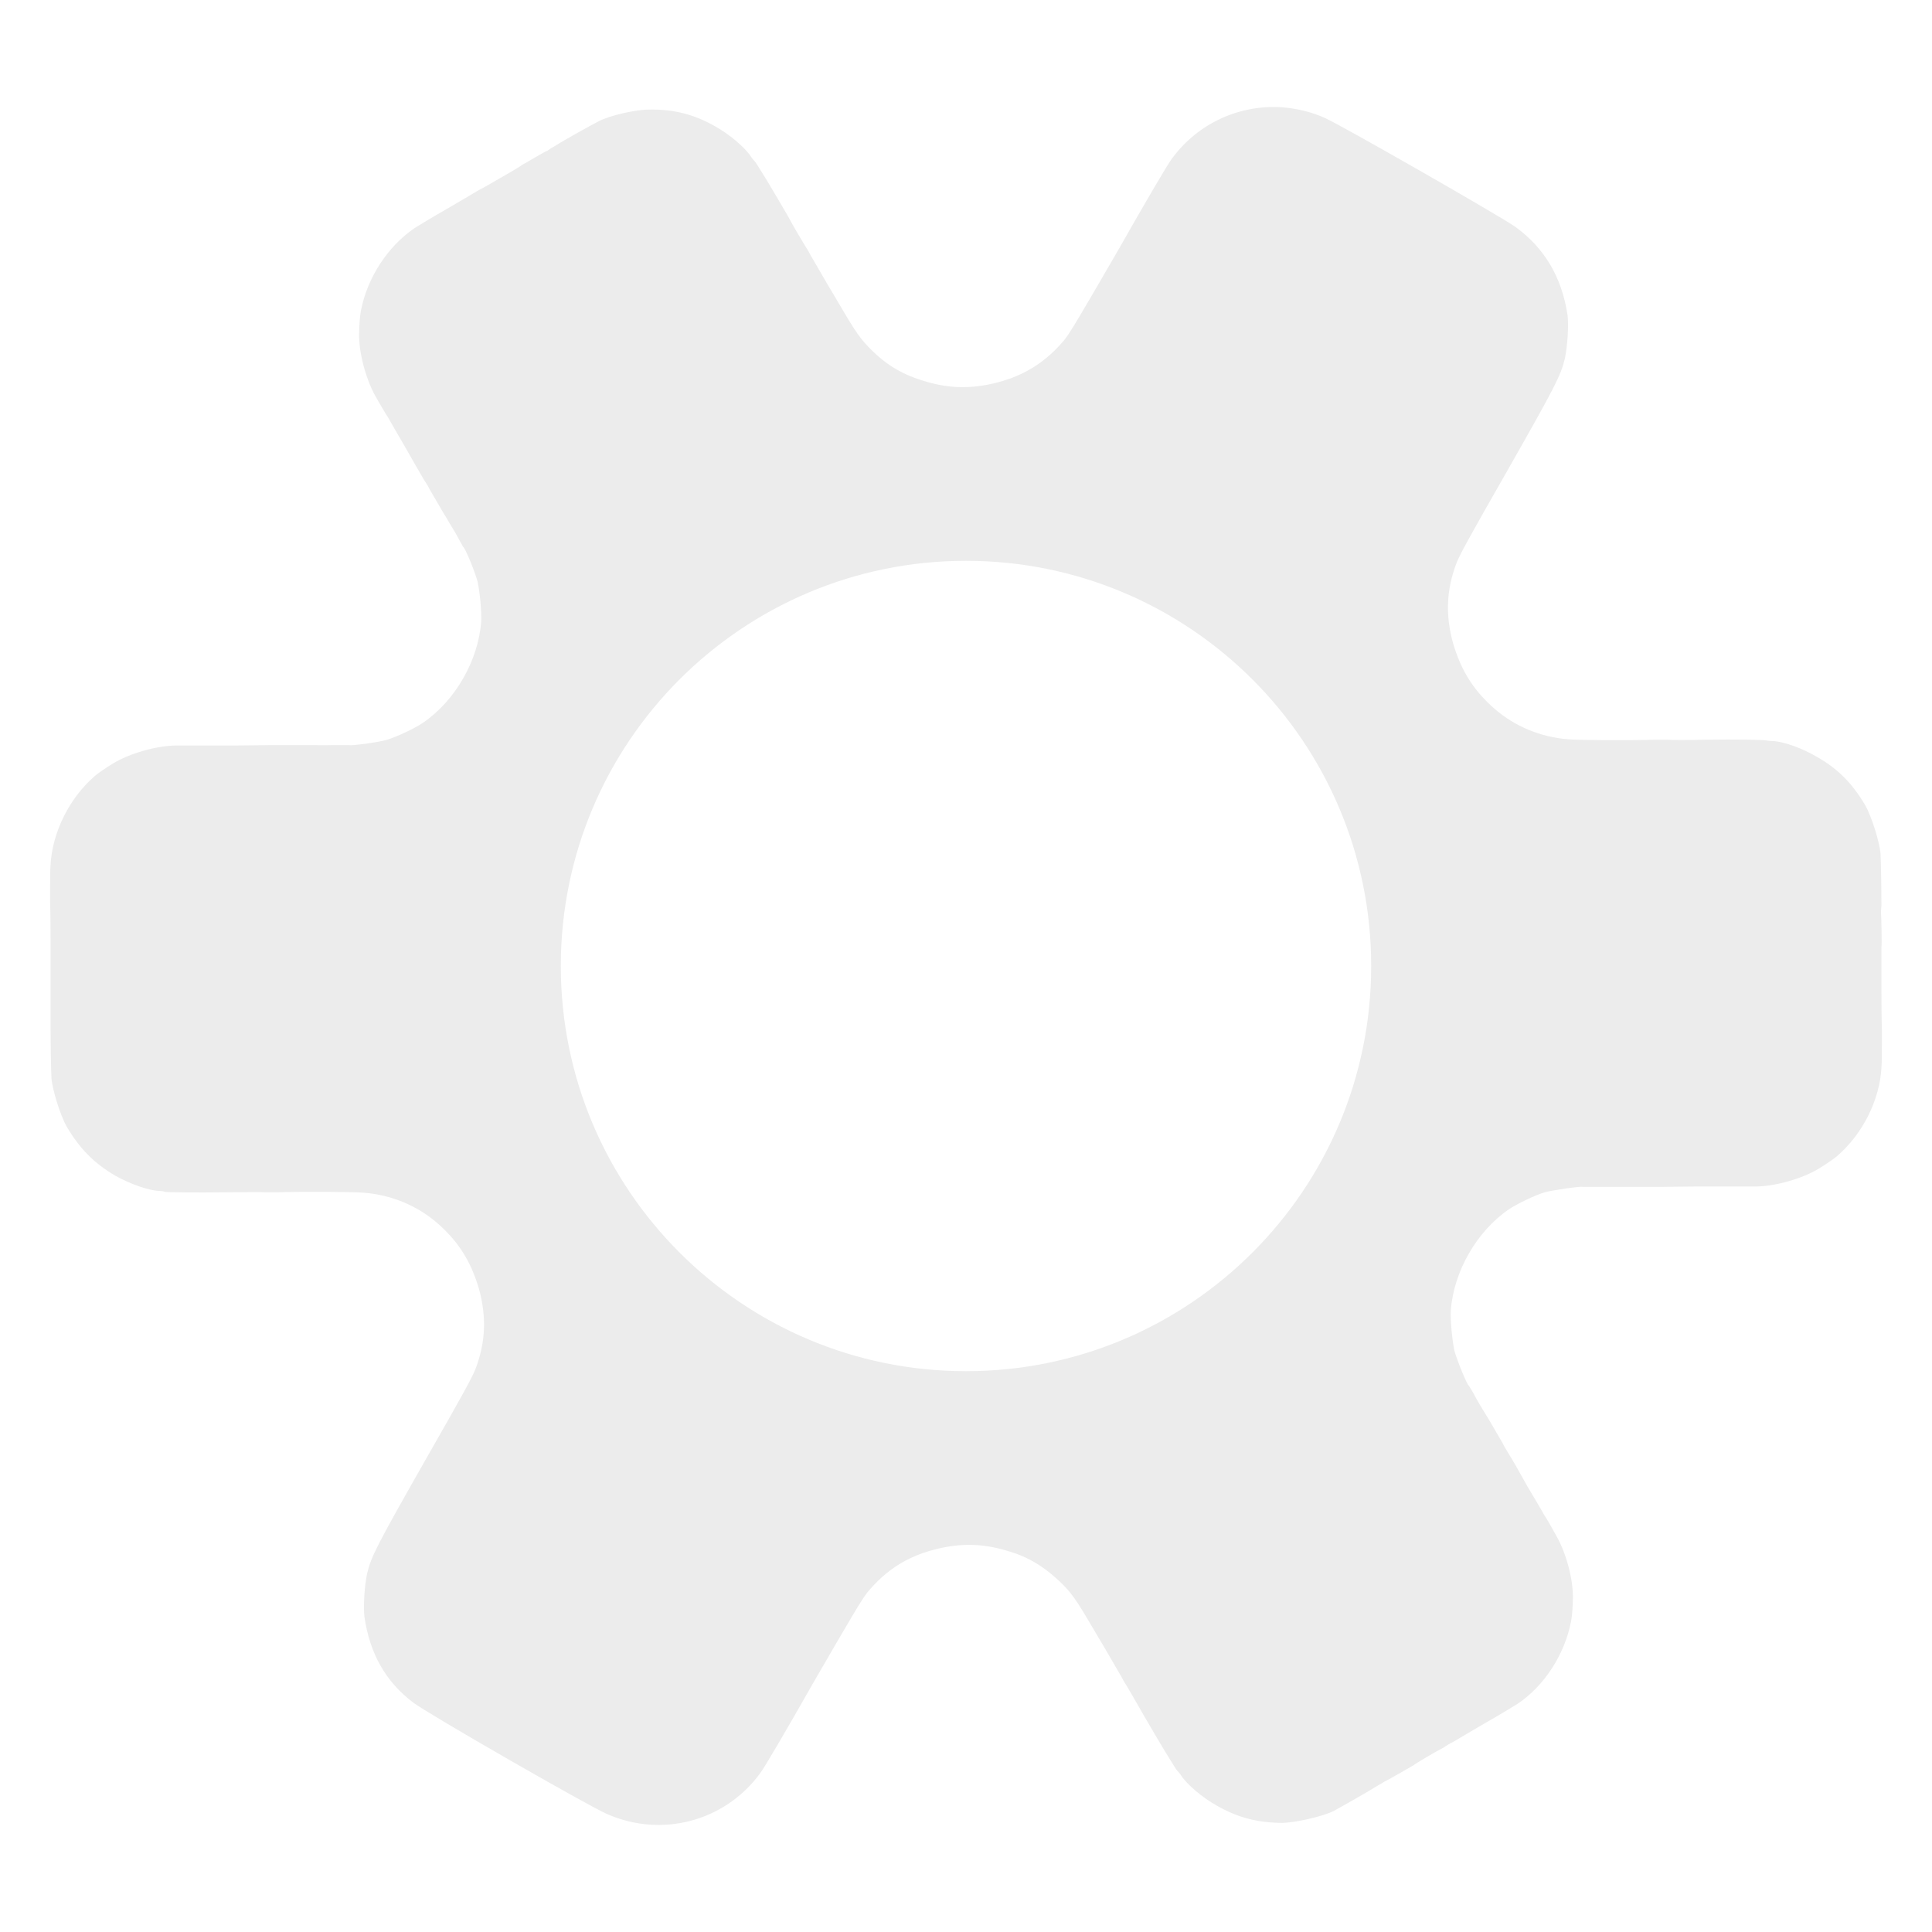
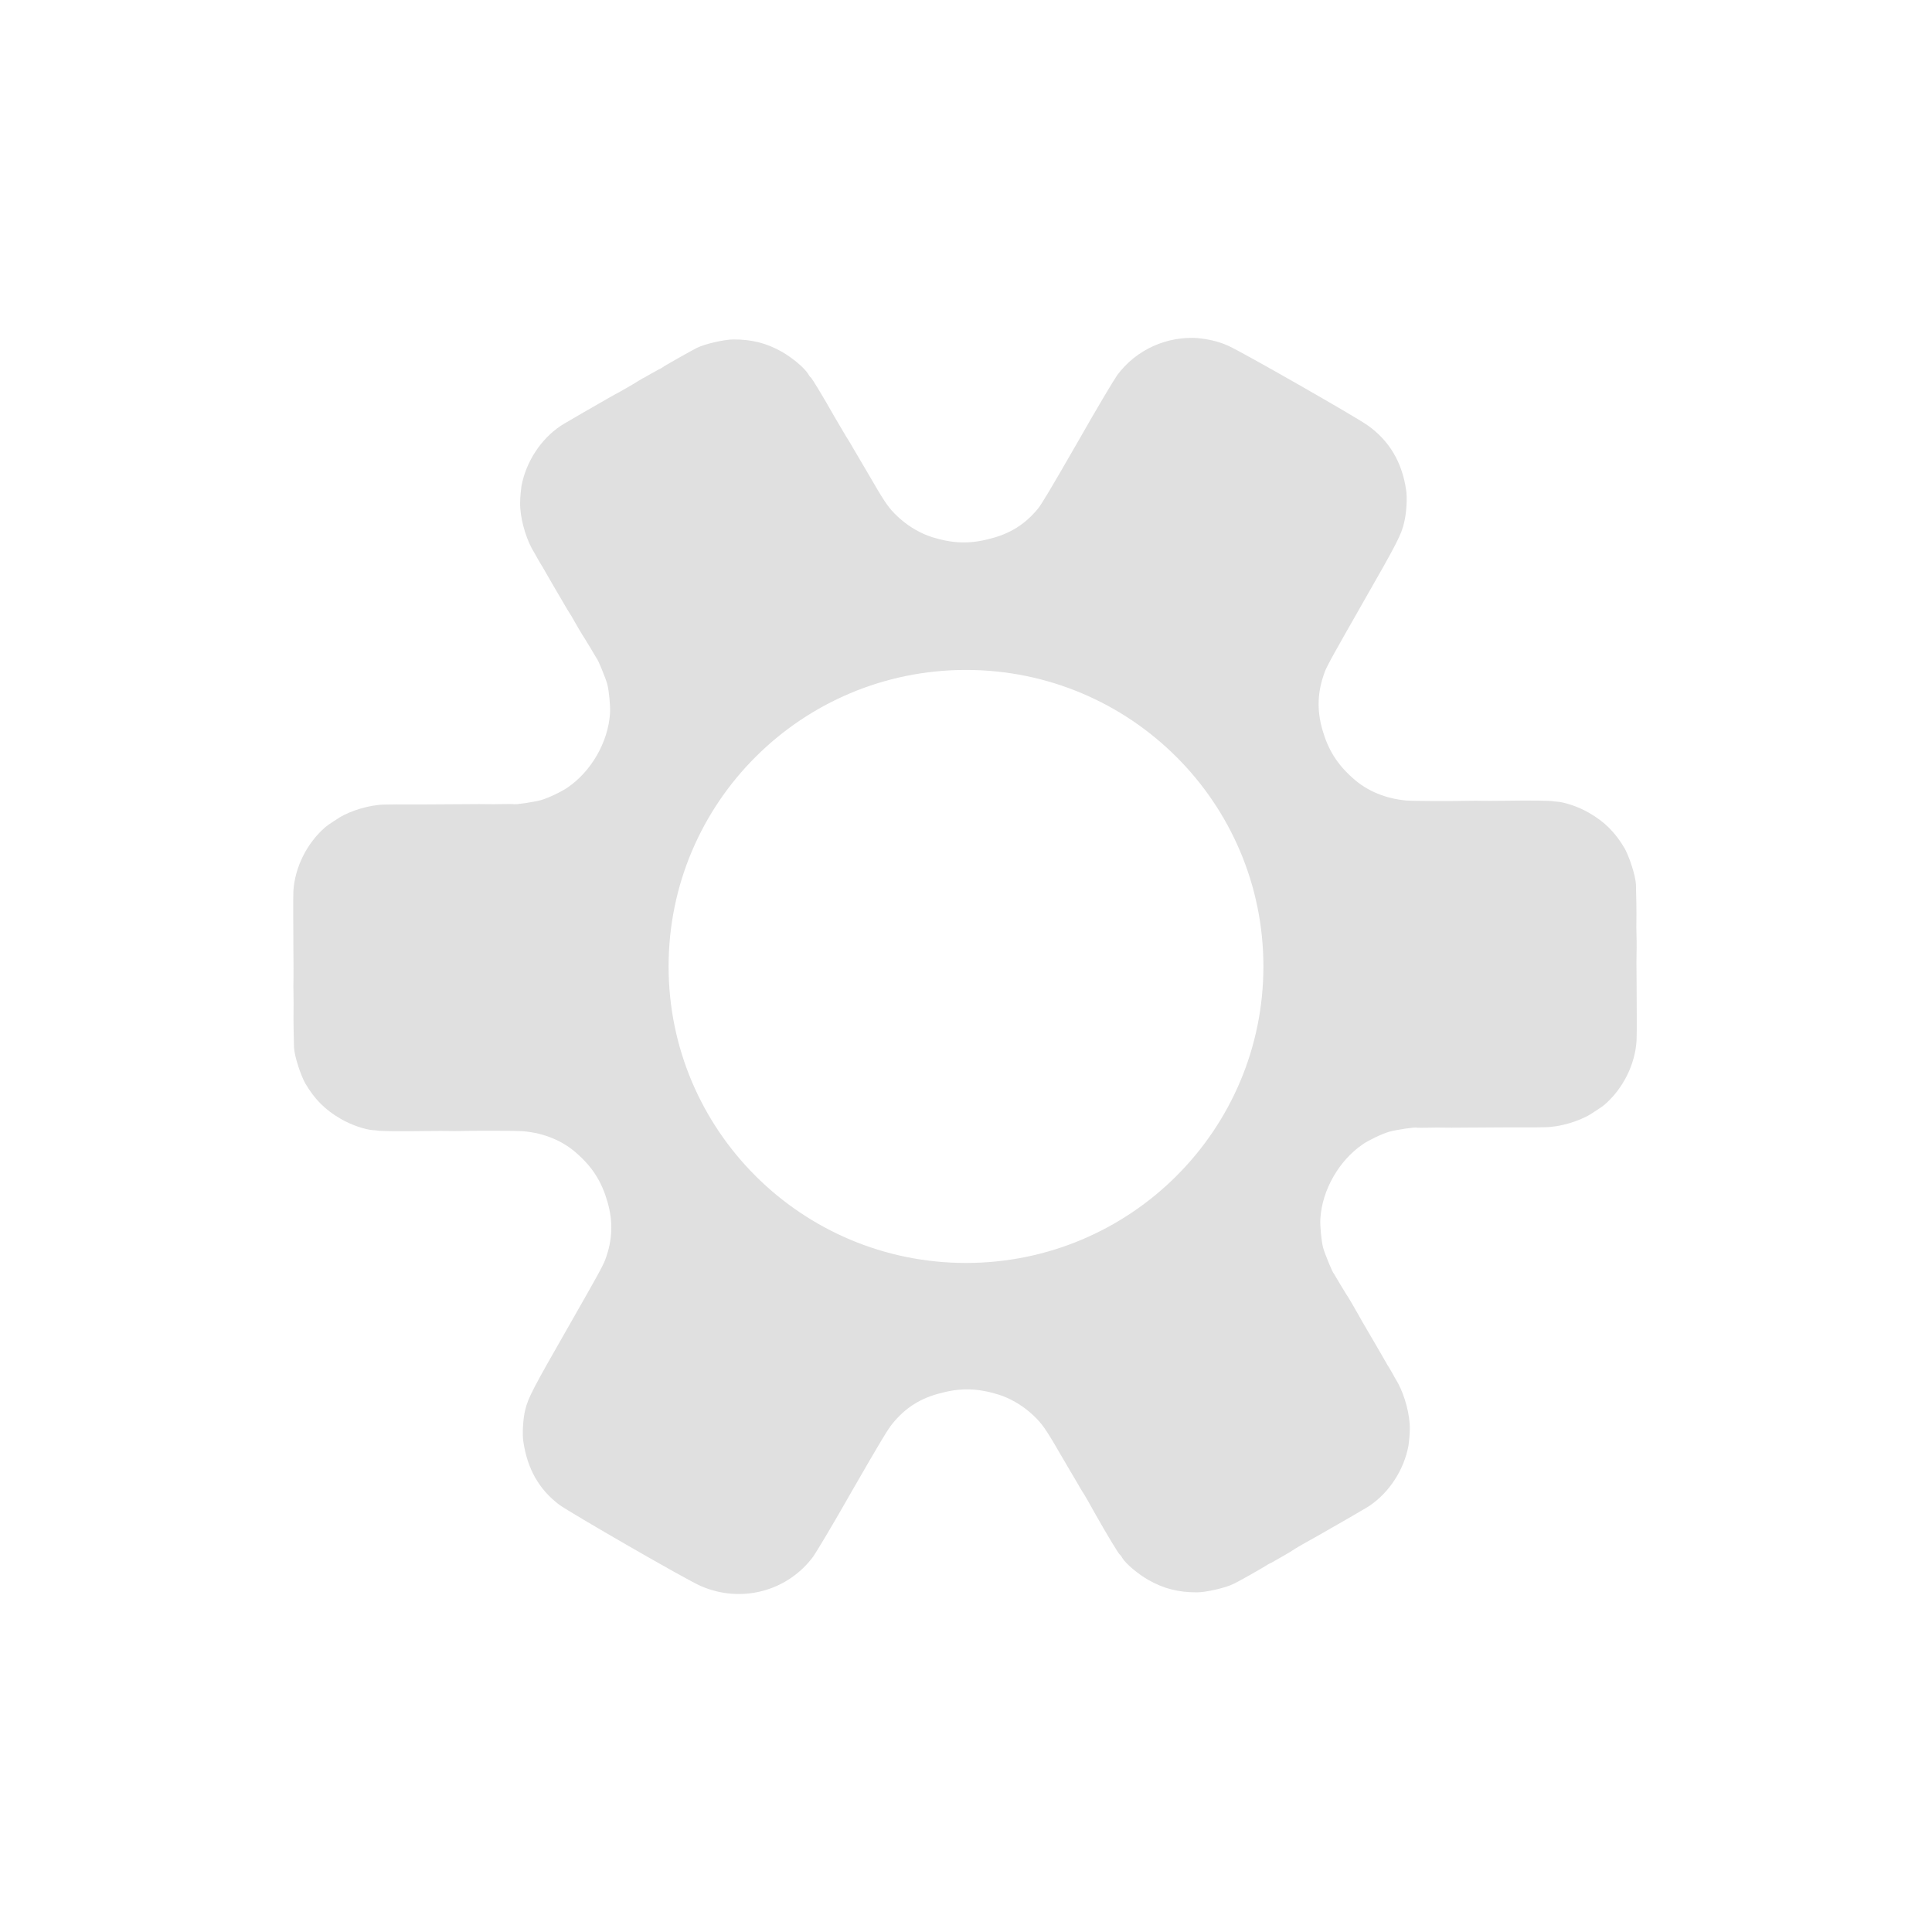
- <svg xmlns="http://www.w3.org/2000/svg" fill="#000000" height="64" width="64" version="1.1" id="Capa_1" viewBox="0 0 4.32 4.32" xml:space="preserve">
-   <defs id="defs2" />
-   <path id="path4" style="fill:#ececec;stroke-width:0.044" d="M 2.869 0.24 C 2.774 0.233 2.68 0.274 2.621 0.354 C 2.611 0.367 2.564 0.447 2.501 0.558 C 2.417 0.703 2.393 0.744 2.38 0.76 C 2.34 0.808 2.292 0.839 2.231 0.855 C 2.169 0.871 2.117 0.869 2.057 0.849 C 2.022 0.838 1.99 0.82 1.963 0.796 C 1.932 0.768 1.919 0.752 1.889 0.701 C 1.868 0.666 1.828 0.598 1.815 0.575 C 1.81 0.566 1.804 0.555 1.801 0.551 C 1.798 0.546 1.776 0.51 1.76 0.48 C 1.724 0.418 1.69 0.362 1.687 0.36 C 1.686 0.359 1.682 0.355 1.679 0.35 C 1.666 0.33 1.632 0.301 1.6 0.283 C 1.553 0.256 1.507 0.244 1.451 0.245 C 1.422 0.245 1.364 0.258 1.339 0.271 C 1.325 0.278 1.26 0.314 1.24 0.327 C 1.234 0.33 1.227 0.335 1.224 0.337 C 1.22 0.338 1.209 0.345 1.2 0.35 C 1.19 0.356 1.179 0.362 1.176 0.364 C 1.172 0.366 1.166 0.369 1.163 0.372 C 1.157 0.376 1.105 0.406 1.091 0.414 C 1.089 0.415 1.079 0.421 1.069 0.426 C 1.059 0.432 1.027 0.451 0.996 0.469 C 0.966 0.486 0.935 0.505 0.927 0.51 C 0.867 0.551 0.821 0.621 0.807 0.695 C 0.805 0.705 0.803 0.728 0.803 0.746 C 0.802 0.788 0.818 0.847 0.839 0.885 C 0.847 0.899 0.855 0.913 0.857 0.916 C 0.859 0.919 0.863 0.927 0.867 0.932 C 0.87 0.938 0.887 0.967 0.905 0.998 C 0.922 1.028 0.941 1.061 0.947 1.071 C 0.953 1.08 0.959 1.09 0.96 1.093 C 0.969 1.108 0.997 1.157 0.999 1.159 C 1 1.161 1.008 1.175 1.018 1.191 C 1.027 1.208 1.035 1.221 1.035 1.222 C 1.04 1.224 1.063 1.281 1.068 1.301 C 1.073 1.324 1.077 1.367 1.076 1.389 C 1.07 1.476 1.018 1.567 0.946 1.616 C 0.927 1.629 0.888 1.647 0.866 1.654 C 0.846 1.66 0.785 1.668 0.781 1.666 C 0.781 1.666 0.765 1.666 0.746 1.666 C 0.727 1.666 0.711 1.667 0.709 1.666 C 0.706 1.666 0.649 1.666 0.632 1.666 C 0.629 1.666 0.617 1.666 0.606 1.666 C 0.595 1.666 0.557 1.667 0.522 1.667 C 0.487 1.667 0.453 1.667 0.446 1.667 C 0.44 1.667 0.431 1.667 0.427 1.667 L 0.391 1.667 C 0.348 1.668 0.289 1.685 0.253 1.707 C 0.238 1.716 0.219 1.729 0.211 1.736 C 0.155 1.785 0.117 1.861 0.113 1.934 C 0.112 1.943 0.112 1.979 0.112 2.014 C 0.113 2.049 0.113 2.087 0.113 2.098 C 0.113 2.109 0.113 2.121 0.113 2.124 C 0.113 2.139 0.113 2.199 0.113 2.206 C 0.113 2.211 0.113 2.218 0.113 2.221 C 0.113 2.225 0.113 2.238 0.113 2.249 C 0.113 2.26 0.113 2.273 0.113 2.277 C 0.113 2.28 0.113 2.289 0.113 2.296 C 0.113 2.319 0.114 2.394 0.115 2.41 C 0.117 2.437 0.135 2.494 0.149 2.519 C 0.178 2.568 0.21 2.601 0.258 2.629 C 0.29 2.647 0.332 2.662 0.356 2.663 C 0.361 2.663 0.367 2.664 0.369 2.665 C 0.371 2.666 0.437 2.667 0.509 2.666 C 0.543 2.666 0.585 2.665 0.591 2.666 C 0.596 2.666 0.608 2.666 0.619 2.666 C 0.683 2.664 0.794 2.665 0.814 2.667 C 0.876 2.672 0.933 2.696 0.978 2.735 C 1.026 2.777 1.053 2.821 1.071 2.882 C 1.088 2.944 1.086 3 1.064 3.059 C 1.057 3.078 1.034 3.12 0.951 3.265 C 0.843 3.455 0.83 3.48 0.821 3.518 C 0.815 3.545 0.812 3.594 0.815 3.616 C 0.827 3.698 0.863 3.761 0.924 3.807 C 0.955 3.831 1.315 4.038 1.357 4.056 C 1.479 4.11 1.62 4.073 1.699 3.966 C 1.709 3.953 1.756 3.873 1.819 3.762 C 1.903 3.617 1.927 3.576 1.94 3.56 C 1.98 3.512 2.027 3.481 2.089 3.465 C 2.151 3.449 2.202 3.451 2.263 3.471 C 2.298 3.482 2.33 3.501 2.357 3.525 C 2.388 3.552 2.401 3.568 2.431 3.619 C 2.452 3.654 2.492 3.722 2.505 3.745 C 2.51 3.754 2.516 3.765 2.519 3.769 C 2.522 3.774 2.543 3.81 2.56 3.84 C 2.596 3.902 2.63 3.958 2.633 3.96 C 2.634 3.961 2.638 3.965 2.641 3.97 C 2.654 3.99 2.688 4.019 2.72 4.037 C 2.767 4.064 2.812 4.076 2.869 4.076 C 2.898 4.075 2.956 4.062 2.981 4.05 C 2.996 4.042 3.063 4.004 3.08 3.993 C 3.086 3.99 3.092 3.986 3.095 3.984 C 3.108 3.978 3.157 3.949 3.161 3.947 C 3.164 3.944 3.211 3.916 3.229 3.907 C 3.231 3.905 3.241 3.899 3.251 3.894 C 3.261 3.888 3.293 3.869 3.324 3.851 C 3.354 3.834 3.385 3.815 3.393 3.81 C 3.453 3.77 3.499 3.699 3.513 3.625 C 3.515 3.615 3.517 3.592 3.517 3.574 C 3.518 3.532 3.502 3.473 3.481 3.436 C 3.473 3.422 3.465 3.407 3.463 3.404 C 3.461 3.401 3.457 3.393 3.453 3.388 C 3.45 3.382 3.433 3.353 3.415 3.323 C 3.398 3.292 3.379 3.259 3.373 3.25 C 3.367 3.24 3.361 3.23 3.36 3.227 C 3.351 3.212 3.323 3.163 3.321 3.161 C 3.32 3.159 3.311 3.145 3.302 3.129 C 3.293 3.112 3.285 3.099 3.284 3.098 C 3.28 3.096 3.257 3.039 3.252 3.02 C 3.247 2.996 3.243 2.953 3.244 2.931 C 3.25 2.844 3.302 2.753 3.374 2.704 C 3.392 2.692 3.431 2.673 3.454 2.666 C 3.473 2.661 3.535 2.652 3.539 2.654 C 3.539 2.654 3.555 2.654 3.574 2.654 C 3.592 2.654 3.609 2.654 3.611 2.654 C 3.614 2.654 3.671 2.654 3.688 2.654 C 3.691 2.654 3.703 2.654 3.714 2.654 C 3.725 2.654 3.763 2.653 3.798 2.653 C 3.833 2.653 3.867 2.653 3.874 2.653 C 3.88 2.653 3.889 2.653 3.893 2.653 C 3.896 2.653 3.913 2.653 3.929 2.653 C 3.972 2.652 4.031 2.635 4.067 2.613 C 4.082 2.604 4.101 2.591 4.109 2.584 C 4.165 2.535 4.203 2.46 4.207 2.387 C 4.208 2.378 4.208 2.341 4.208 2.306 C 4.207 2.271 4.207 2.233 4.207 2.222 C 4.207 2.211 4.207 2.199 4.207 2.196 C 4.207 2.176 4.207 2.121 4.207 2.117 C 4.208 2.113 4.207 2.056 4.206 2.042 C 4.206 2.039 4.206 2.031 4.207 2.025 C 4.207 2.004 4.206 1.927 4.205 1.91 C 4.203 1.883 4.185 1.826 4.171 1.801 C 4.142 1.752 4.11 1.719 4.062 1.692 C 4.03 1.673 3.988 1.658 3.964 1.657 C 3.958 1.657 3.953 1.656 3.951 1.656 C 3.948 1.654 3.883 1.653 3.811 1.654 C 3.777 1.655 3.735 1.655 3.728 1.654 C 3.724 1.654 3.712 1.654 3.701 1.654 C 3.637 1.656 3.526 1.655 3.506 1.653 C 3.444 1.648 3.387 1.624 3.342 1.585 C 3.294 1.543 3.267 1.499 3.249 1.438 C 3.232 1.376 3.234 1.32 3.256 1.261 C 3.263 1.242 3.286 1.2 3.369 1.055 C 3.477 0.865 3.49 0.84 3.499 0.802 C 3.505 0.775 3.508 0.726 3.505 0.704 C 3.492 0.619 3.453 0.554 3.388 0.507 C 3.354 0.483 3.001 0.281 2.963 0.264 C 2.932 0.25 2.901 0.243 2.869 0.24 z M 2.16 1.254 A 0.906 0.906 0 0 1 3.066 2.16 A 0.906 0.906 0 0 1 2.16 3.066 A 0.906 0.906 0 0 1 1.254 2.16 A 0.906 0.906 0 0 1 2.16 1.254 z " />
+ <svg xmlns="http://www.w3.org/2000/svg" width="64" height="64" fill="#000000" version="1.1" viewBox="0 0 4.32 4.32" xml:space="preserve">
+   <path d="m2.68 0.756c-0.07-0.005-0.139 0.025-0.182 0.083-0.007 0.01-0.042 0.068-0.088 0.149-0.061 0.106-0.079 0.136-0.088 0.148-0.029 0.036-0.064 0.058-0.11 0.069-0.045 0.012-0.083 0.01-0.128-0.004-0.025-0.008-0.049-0.022-0.069-0.039-0.023-0.02-0.032-0.032-0.054-0.069-0.015-0.026-0.044-0.075-0.054-0.092-0.004-0.007-0.008-0.014-0.01-0.017-0.003-0.004-0.018-0.03-0.031-0.052-0.026-0.046-0.051-0.087-0.053-0.088-9.705e-4 -5.5075e-4 -0.004-0.004-6e-3 -0.008-0.009-0.014-0.034-0.035-0.058-0.049-0.035-0.02-0.068-0.028-0.109-0.028-0.021 1.7454e-4 -0.064 0.01-0.082 0.019-0.01 0.005-0.058 0.032-0.073 0.041-0.004 0.003-0.009 0.006-0.012 0.007-0.002 0.001-0.01 0.006-0.018 0.01-0.007 0.004-0.015 0.009-0.018 0.01-0.002 0.001-0.007 0.004-0.01 0.006-0.004 0.003-0.042 0.025-0.052 0.03-0.002 0.001-0.009 0.005-0.016 0.009-0.007 0.004-0.031 0.018-0.054 0.031-0.022 0.013-0.045 0.026-0.051 0.03-0.045 0.03-0.078 0.081-0.088 0.135-0.001 0.007-0.003 0.024-3e-3 0.037-6.049e-4 0.031 0.011 0.074 0.026 0.102 0.006 0.01 0.012 0.021 0.013 0.023 0.001 0.002 0.005 0.008 0.007 0.012 0.003 0.004 0.015 0.026 0.028 0.048 0.013 0.022 0.027 0.046 0.031 0.053 0.004 0.007 0.009 0.014 0.01 0.016 0.006 0.011 0.027 0.047 0.029 0.049 8.237e-4 0.001 0.007 0.012 0.014 0.023 0.007 0.012 0.013 0.022 0.013 0.022 0.003 0.002 0.02 0.044 0.024 0.058 0.004 0.017 0.007 0.048 0.006 0.065-0.004 0.064-0.042 0.13-0.095 0.166-0.013 0.009-0.042 0.023-0.059 0.028-0.014 0.004-0.059 0.011-0.062 0.009-4.73e-4 -2.698e-4 -0.012-2.615e-4 -0.026 0-0.014 2.674e-4 -0.026 3.98e-4 -0.027 1.929e-4 -0.002-2.873e-4 -0.044-3.05e-4 -0.057 0-0.002 4.94e-5 -0.011 8.36e-5 -0.019 9.65e-5 -0.008-3.5e-6 -0.036 2.054e-4 -0.062 3.857e-4 -0.026 1.832e-4 -0.051 1.626e-4 -0.056 9.64e-5 -0.005-8.81e-5 -0.011-1.138e-4 -0.014-9.64e-5l-0.027 3.8448e-4c-0.032 3.856e-4 -0.075 0.013-0.101 0.029-0.011 0.007-0.025 0.016-0.031 0.021-0.042 0.036-0.069 0.091-0.072 0.144-3.8595e-4 0.007-4.6884e-4 0.033-2.9026e-4 0.059 1.7859e-4 0.026 2.7371e-4 0.053 2.9026e-4 0.062 1.121e-5 0.008 6.129e-5 0.017 9.675e-5 0.019 2.7276e-4 0.011 3.3866e-4 0.055 9.676e-5 0.06-1.6181e-4 0.003-2.8992e-4 0.008-1.9351e-4 0.011 7.861e-5 0.003 2.2467e-4 0.012 2.9026e-4 0.02 7.027e-5 0.008 1.468e-4 0.017 1.935e-4 0.02 2.952e-5 0.003 1.79e-5 0.009-9.674e-5 0.014-3.9558e-4 0.017 4.1822e-4 0.072 0.001 0.084 0.001 0.02 0.015 0.062 0.025 0.08 0.021 0.036 0.045 0.06 0.08 0.08 0.024 0.014 0.055 0.024 0.072 0.025 0.004 1.682e-4 0.009 7.881e-4 0.01 0.001 0.002 0.001 0.05 0.002 0.103 0.001 0.025-3.089e-4 0.056-3.914e-4 0.06-9.64e-5 0.003 1.802e-4 0.012 1.651e-4 0.02 0 0.047-9.998e-4 0.128-6.722e-4 0.143 5.786e-4 0.046 0.004 0.088 0.021 0.12 0.05 0.035 0.031 0.055 0.063 0.068 0.108 0.013 0.045 0.011 0.086-0.005 0.129-0.005 0.014-0.022 0.044-0.083 0.151-0.079 0.138-0.089 0.157-0.096 0.185-0.005 0.02-0.007 0.056-0.004 0.072 0.009 0.06 0.035 0.106 0.08 0.14 0.023 0.017 0.286 0.169 0.317 0.182 0.09 0.039 0.193 0.012 0.251-0.066 0.007-0.01 0.042-0.068 0.088-0.149 0.061-0.106 0.079-0.136 0.089-0.148 0.029-0.036 0.064-0.058 0.11-0.069 0.045-0.012 0.083-0.01 0.128 0.004 0.025 0.008 0.049 0.022 0.069 0.039 0.023 0.02 0.032 0.032 0.054 0.069 0.015 0.026 0.044 0.075 0.054 0.092 0.004 0.007 0.008 0.014 0.01 0.017 0.003 0.004 0.018 0.03 0.03 0.052 0.026 0.046 0.051 0.087 0.053 0.088 9.706e-4 5.493e-4 0.004 0.004 6e-3 0.008 0.009 0.014 0.034 0.035 0.058 0.049 0.035 0.02 0.068 0.028 0.109 0.028 0.021-1.742e-4 0.064-0.01 0.082-0.019 0.011-0.005 0.06-0.033 0.073-0.041 0.004-0.003 0.009-0.005 0.011-0.006 0.009-0.005 0.046-0.026 0.048-0.028 0.002-0.002 0.037-0.022 0.05-0.029 0.002-0.001 0.009-0.005 0.016-0.009 0.007-0.004 0.031-0.018 0.054-0.031 0.022-0.013 0.045-0.026 0.051-0.03 0.045-0.03 0.078-0.081 0.088-0.135 0.001-0.007 0.003-0.024 0.003-0.037 6.111e-4 -0.031-0.011-0.074-0.026-0.102-0.006-0.01-0.012-0.021-0.013-0.023-0.001-0.002-0.005-0.008-0.007-0.012-0.003-0.004-0.015-0.026-0.028-0.048-0.013-0.022-0.027-0.046-0.031-0.053-0.004-0.007-0.008-0.014-0.009-0.016-0.006-0.011-0.027-0.047-0.029-0.049-8.238e-4 -0.001-0.007-0.012-0.014-0.023-0.007-0.012-0.013-0.022-0.013-0.022-0.003-0.002-0.02-0.044-0.024-0.058-0.004-0.017-0.007-0.048-0.006-0.065 0.004-0.064 0.042-0.13 0.095-0.166 0.013-0.009 0.042-0.023 0.059-0.028 0.014-0.004 0.059-0.011 0.062-0.009 4.726e-4 2.696e-4 0.012 2.642e-4 0.026 0 0.014-2.673e-4 0.026-3.98e-4 0.027-1.929e-4 0.002 2.924e-4 0.044 3.051e-4 0.057 0 0.002-4.95e-5 0.011-7.68e-5 0.019-9.64e-5 0.008 3.2e-6 0.036-2.055e-4 0.062-3.858e-4 0.026-1.831e-4 0.051-1.618e-4 0.055-9.64e-5 0.005 8.81e-5 0.011 1.12e-4 0.014 9.64e-5 0.003-3.54e-5 0.015-2.411e-4 0.027-3.857e-4 0.032-3.84e-4 0.075-0.013 0.101-0.029 0.011-0.007 0.025-0.016 0.031-0.021 0.042-0.036 0.069-0.091 0.072-0.144 3.862e-4 -0.007 5.71e-4 -0.033 3.871e-4 -0.059-1.779e-4 -0.026-2.769e-4 -0.053-2.902e-4 -0.062-1.05e-5 -0.008-6.45e-5 -0.017-9.69e-5 -0.019-3.569e-4 -0.015-3.65e-4 -0.055 0-0.058 4.075e-4 -0.003 5.47e-5 -0.045-4.838e-4 -0.055-1.037e-4 -0.002-6.43e-5 -0.008 9.69e-5 -0.012 4.916e-4 -0.015-3.626e-4 -0.071-0.001-0.084-0.001-0.02-0.015-0.062-0.025-0.08-0.021-0.036-0.045-0.06-0.08-0.08-0.024-0.014-0.055-0.024-0.072-0.025-0.004-1.609e-4 -0.009-7.87e-4 -0.01-0.001-0.002-0.001-0.05-0.002-0.103-0.001-0.025 3.118e-4 -0.056 3.92e-4 -0.06 9.64e-5 -0.003-1.804e-4 -0.012-1.671e-4 -0.02 0-0.047 9.999e-4 -0.129 6.723e-4 -0.143-5.786e-4 -0.046-0.004-0.088-0.021-0.12-0.05-0.035-0.031-0.055-0.063-0.068-0.108-0.013-0.045-0.011-0.086 0.005-0.129 0.005-0.014 0.022-0.044 0.083-0.151 0.079-0.138 0.089-0.157 0.095-0.185 0.005-0.02 0.007-0.056 0.004-0.072-0.009-0.062-0.038-0.11-0.086-0.144-0.025-0.018-0.284-0.166-0.312-0.178-0.022-0.01-0.046-0.015-0.069-0.017zm-0.52 0.742a0.665 0.663 0 0 1 0.665 0.663 0.665 0.663 0 0 1-0.665 0.663 0.665 0.663 0 0 1-0.665-0.663 0.665 0.663 0 0 1 0.665-0.663z" fill="#e0e0e0" stroke-width=".032" />
</svg>
